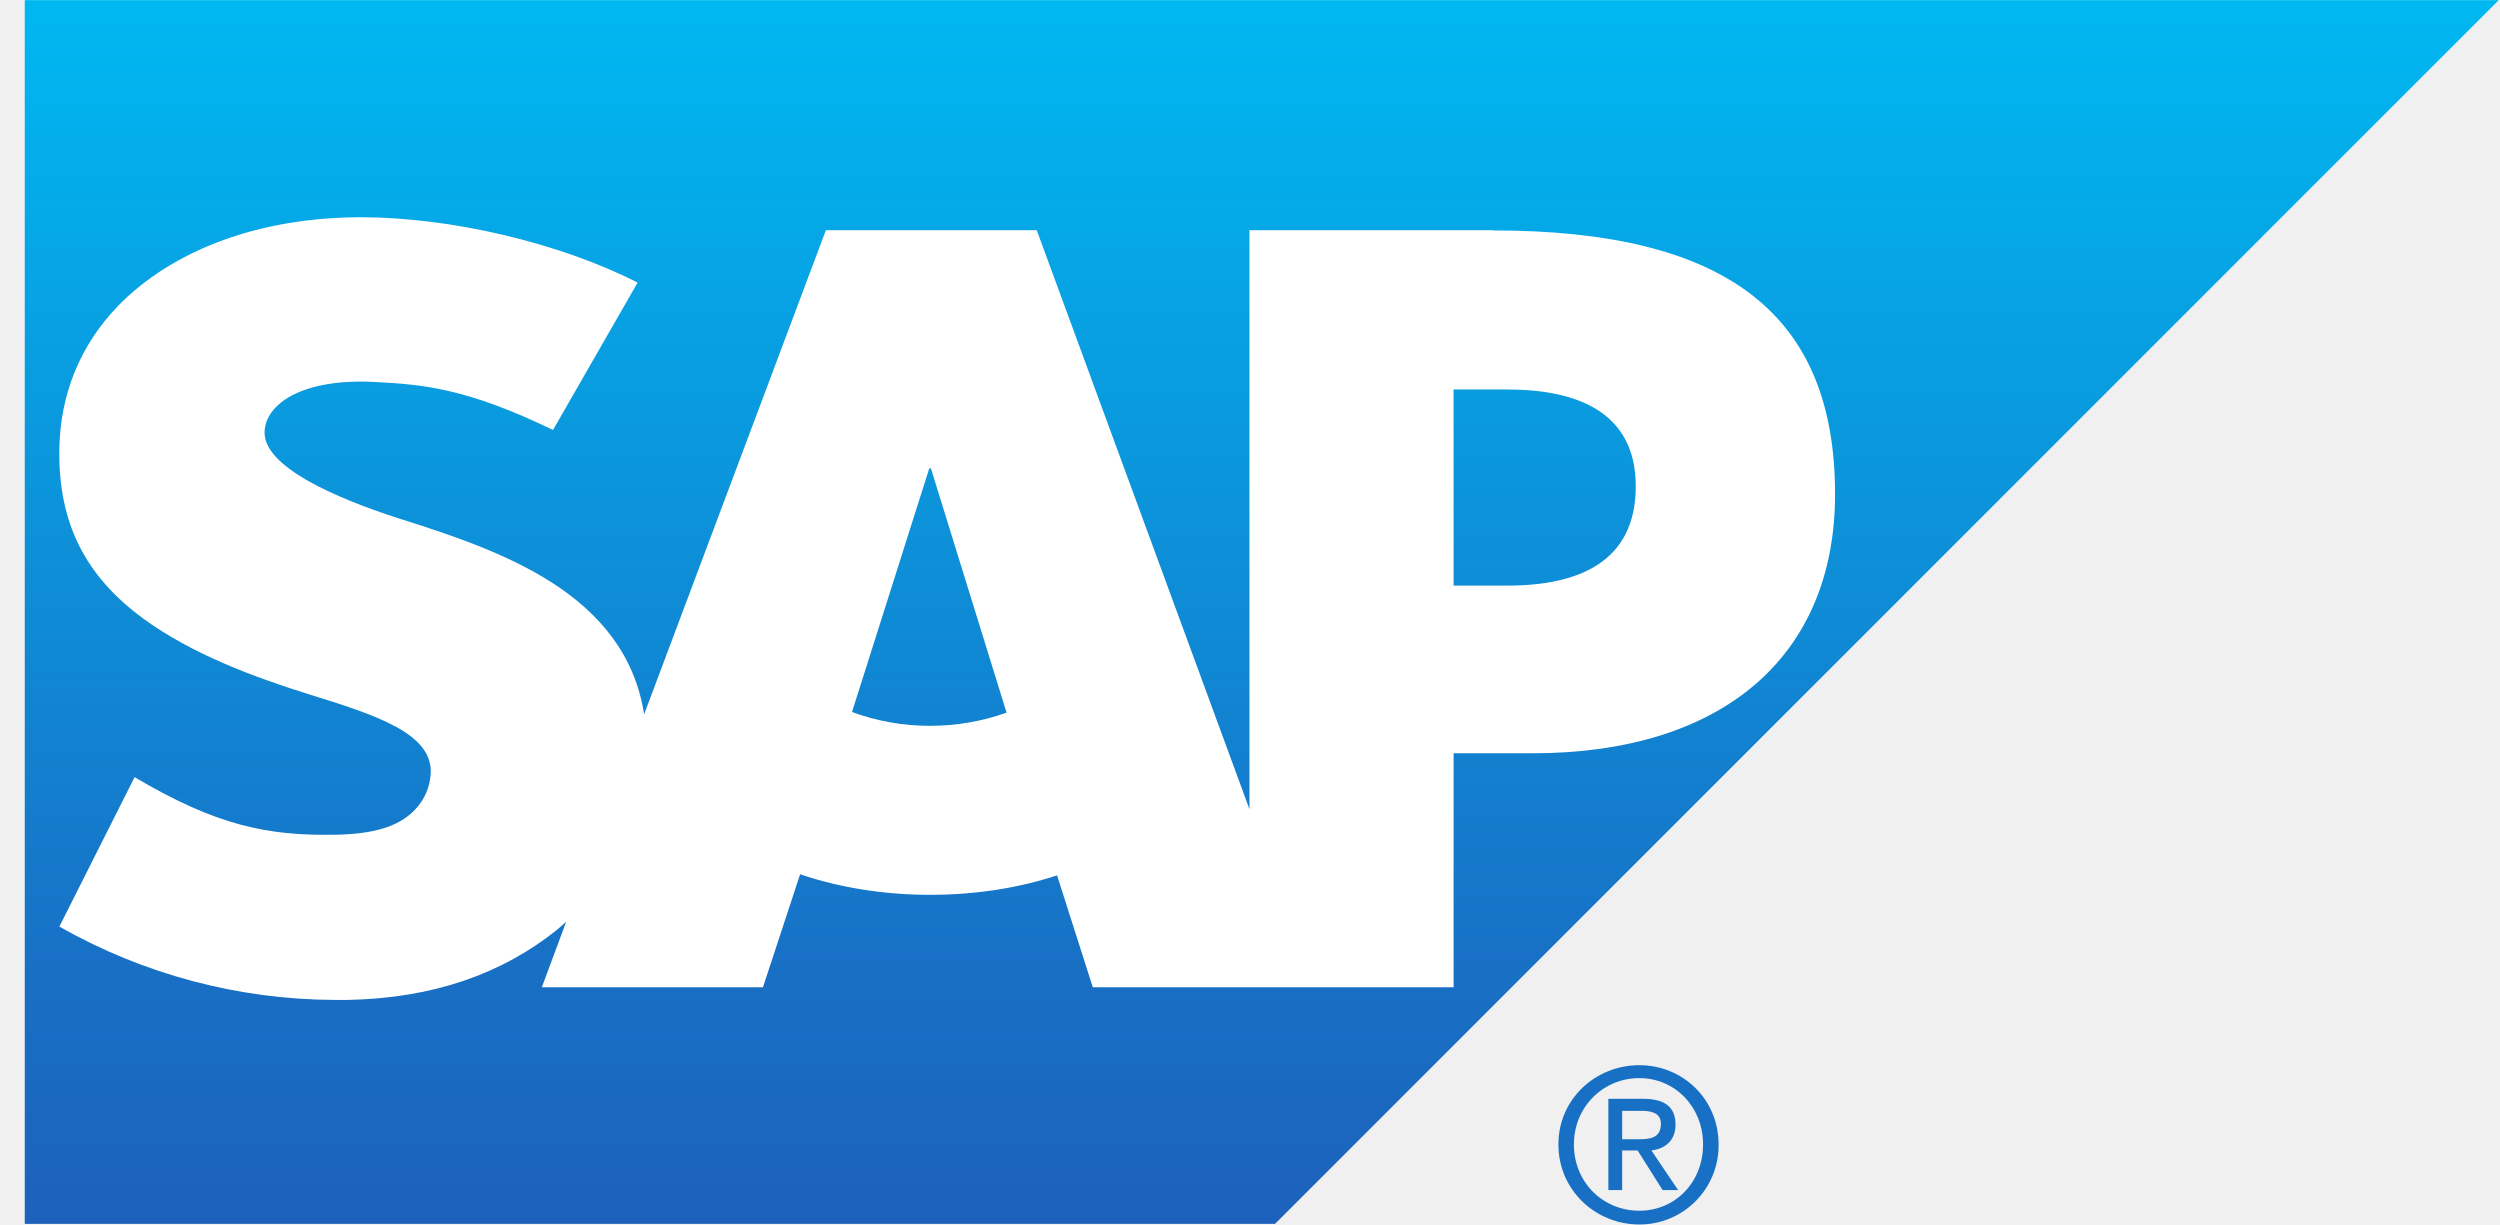
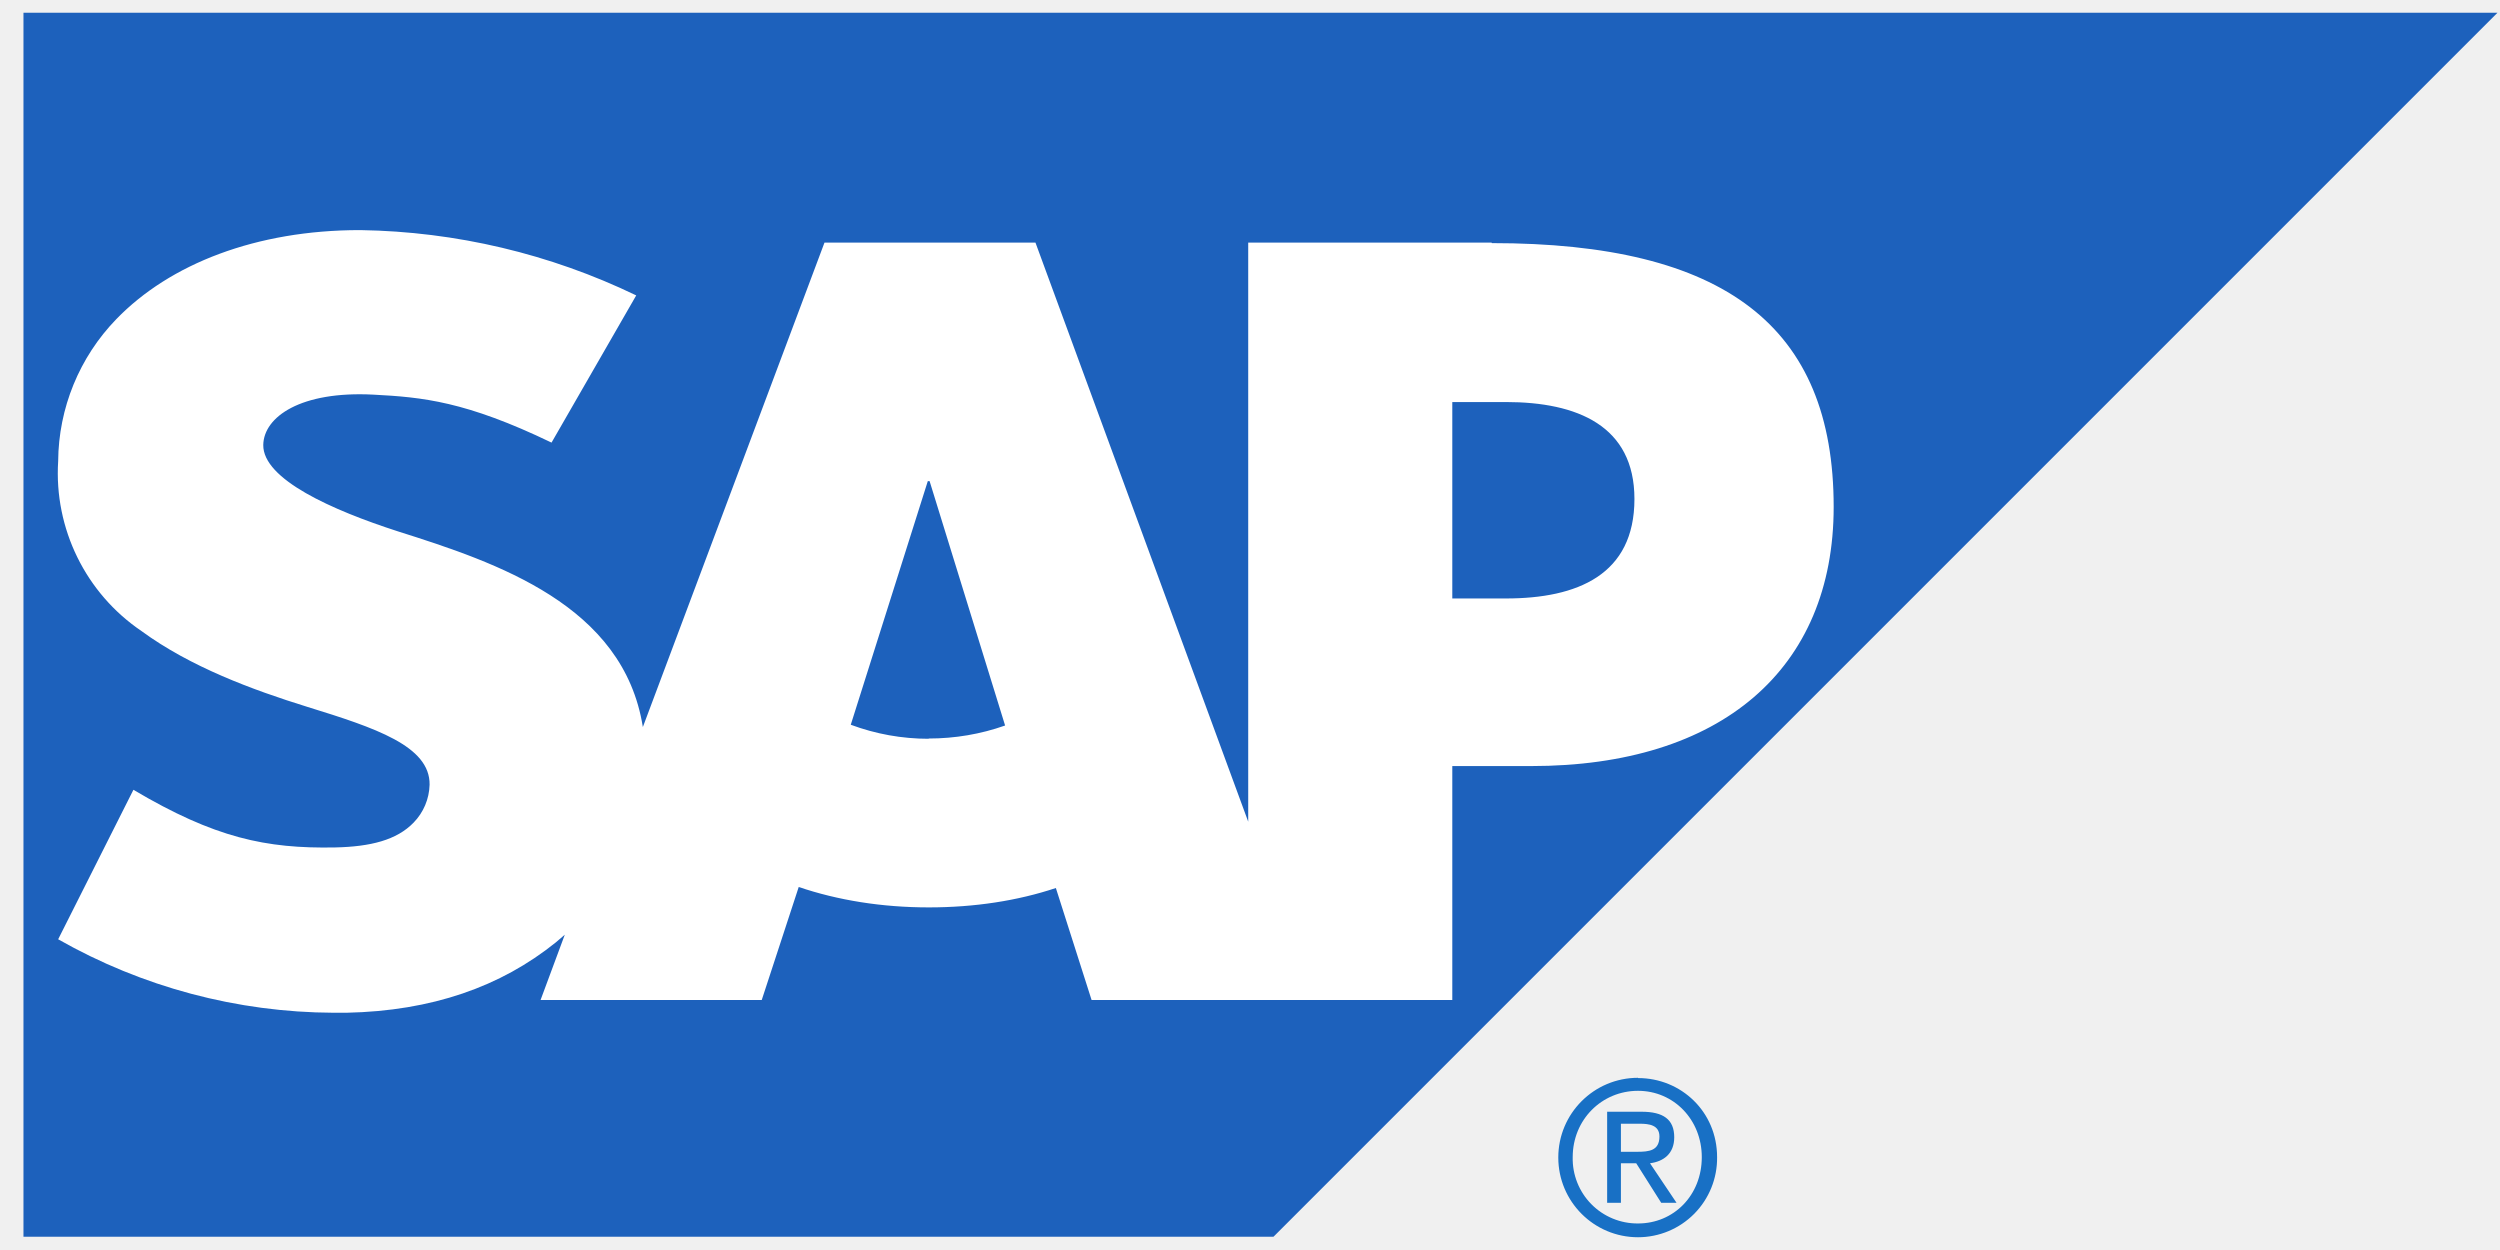
- <svg xmlns="http://www.w3.org/2000/svg" fill="none" viewBox="0 0 98 48">
+ <svg xmlns="http://www.w3.org/2000/svg" fill="none" viewBox="0 0 98 49">
  <defs />
-   <path fill="url(#paint0_linear)" d="M.971 0v47.976H49.98L97.951.005H.971V0z" />
-   <path fill="#1870C5" d="M63.048 43.072v3.579h.54v-1.553h.607l.979 1.553h.608l-1.047-1.553c.523-.065.945-.369.945-1.013 0-.704-.432-1.012-1.282-1.012h-1.35zm.54.473h.742c.365 0 .777.058.777.506 0 .558-.417.608-.878.608h-.64v-1.114zm.675-1.79c-1.713 0-3.174 1.32-3.174 3.106 0 1.798 1.46 3.139 3.174 3.139.411.001.818-.08 1.197-.237a3.097 3.097 0 001.013-.682c.289-.292.517-.639.671-1.02.154-.381.23-.789.225-1.2 0-1.786-1.416-3.106-3.106-3.106zm0 .507c1.398 0 2.497 1.129 2.497 2.599 0 1.495-1.1 2.599-2.497 2.599-1.422 0-2.566-1.104-2.566-2.599 0-1.469 1.144-2.599 2.566-2.599z" />
-   <path fill="#fff" fill-rule="evenodd" d="M59.082 22.956h-2.102v-7.688h2.102c2.806 0 5.04.925 5.04 3.795 0 2.964-2.234 3.893-5.04 3.893zm-22.625 5.496a8.734 8.734 0 01-3.058-.542l3.028-9.549h.065l2.965 9.575a8.914 8.914 0 01-2.996.516h-.003zM58.525 9.023H48.979V31.721L40.64 9.023h-8.265L25.25 28c-.753-4.783-5.708-6.439-9.603-7.674-2.568-.826-5.301-2.04-5.276-3.385.022-1.1 1.468-2.119 4.321-1.967 1.923.097 3.619.253 6.986 1.881l3.316-5.777c-3.072-1.569-7.329-2.555-10.812-2.562h-.022c-4.062 0-7.448 1.324-9.548 3.492-1.459 1.516-2.249 3.435-2.285 5.571-.054 2.925 1.023 5.001 3.277 6.661 1.908 1.398 4.341 2.298 6.491 2.972 2.652.818 4.816 1.532 4.792 3.054-.022.554-.228 1.074-.629 1.484-.66.686-1.674.94-3.077.971-2.705.054-4.711-.367-7.906-2.256l-2.948 5.858a22.025 22.025 0 0010.805 2.874h.498c3.349-.065 6.053-1.021 8.215-2.758l.35-.306-.955 2.567h8.668l1.456-4.428c1.523.515 3.258.805 5.094.805 1.792 0 3.482-.27 4.979-.763l1.4 4.386h14.144V29.529h3.086c7.453 0 11.867-3.794 11.867-10.16 0-7.086-4.286-10.336-13.412-10.336" clip-rule="evenodd" />
-   <defs>
-     <linearGradient id="paint0_linear" x1="49.427" x2="49.427" y1=".026" y2="47.967" gradientUnits="userSpaceOnUse">
-       <stop stop-color="#00B8F1" />
-       <stop offset=".22" stop-color="#06A5E5" />
-       <stop offset=".794" stop-color="#1870C5" />
-       <stop offset="1" stop-color="#1D61BC" />
-     </linearGradient>
-   </defs>
+   <path fill="#1D61BC" d="M.92.5v47.98h49L97.9.5H.92V.5z" />
+   <path fill="#1870C5" d="M63 43.57v3.58h.54V45.6h.6l.98 1.55h.6l-1.04-1.55c.53-.07.95-.37.95-1.02 0-.7-.43-1-1.28-1H63zm.54.48h.74c.36 0 .77.05.77.5 0 .56-.41.6-.87.6h-.64v-1.1zm.67-1.8a3.12 3.12 0 100 6.25 3.1 3.1 0 003.1-3.14c0-1.78-1.41-3.1-3.1-3.1zm0 .51c1.4 0 2.5 1.13 2.5 2.6 0 1.5-1.1 2.6-2.5 2.6a2.54 2.54 0 01-2.56-2.6c0-1.47 1.14-2.6 2.56-2.6z" />
+   <path fill="#fff" fill-rule="evenodd" d="M59.03 23.46h-2.1v-7.7h2.1c2.8 0 5.04.93 5.04 3.8 0 2.97-2.23 3.9-5.04 3.9zm-22.63 5.5a8.73 8.73 0 01-3.05-.55l3.02-9.55h.07l2.96 9.58c-.96.34-1.97.51-3 .51zM58.47 9.51h-9.54v22.7l-8.34-22.7h-8.27L25.2 28.5c-.76-4.78-5.71-6.44-9.6-7.67-2.57-.83-5.3-2.04-5.28-3.39.02-1.1 1.47-2.12 4.32-1.97 1.92.1 3.62.26 6.98 1.88l3.32-5.77a25.8 25.8 0 00-10.81-2.56h-.02c-4.06 0-7.45 1.32-9.55 3.49a8.08 8.08 0 00-2.28 5.57 7.48 7.48 0 003.27 6.66c1.91 1.4 4.34 2.3 6.5 2.97 2.65.82 4.81 1.53 4.79 3.05a2.21 2.21 0 01-.63 1.49c-.66.68-1.68.94-3.08.97-2.7.05-4.71-.37-7.9-2.26l-2.95 5.86a22.03 22.03 0 0010.8 2.88h.5c3.35-.07 6.05-1.02 8.21-2.76l.35-.3-.95 2.56h8.67l1.45-4.43c1.53.52 3.26.8 5.1.8 1.79 0 3.48-.26 4.98-.76l1.4 4.39h14.14v-9.17h3.09c7.45 0 11.86-3.8 11.86-10.16 0-7.09-4.28-10.34-13.4-10.34" clip-rule="evenodd" />
</svg>
